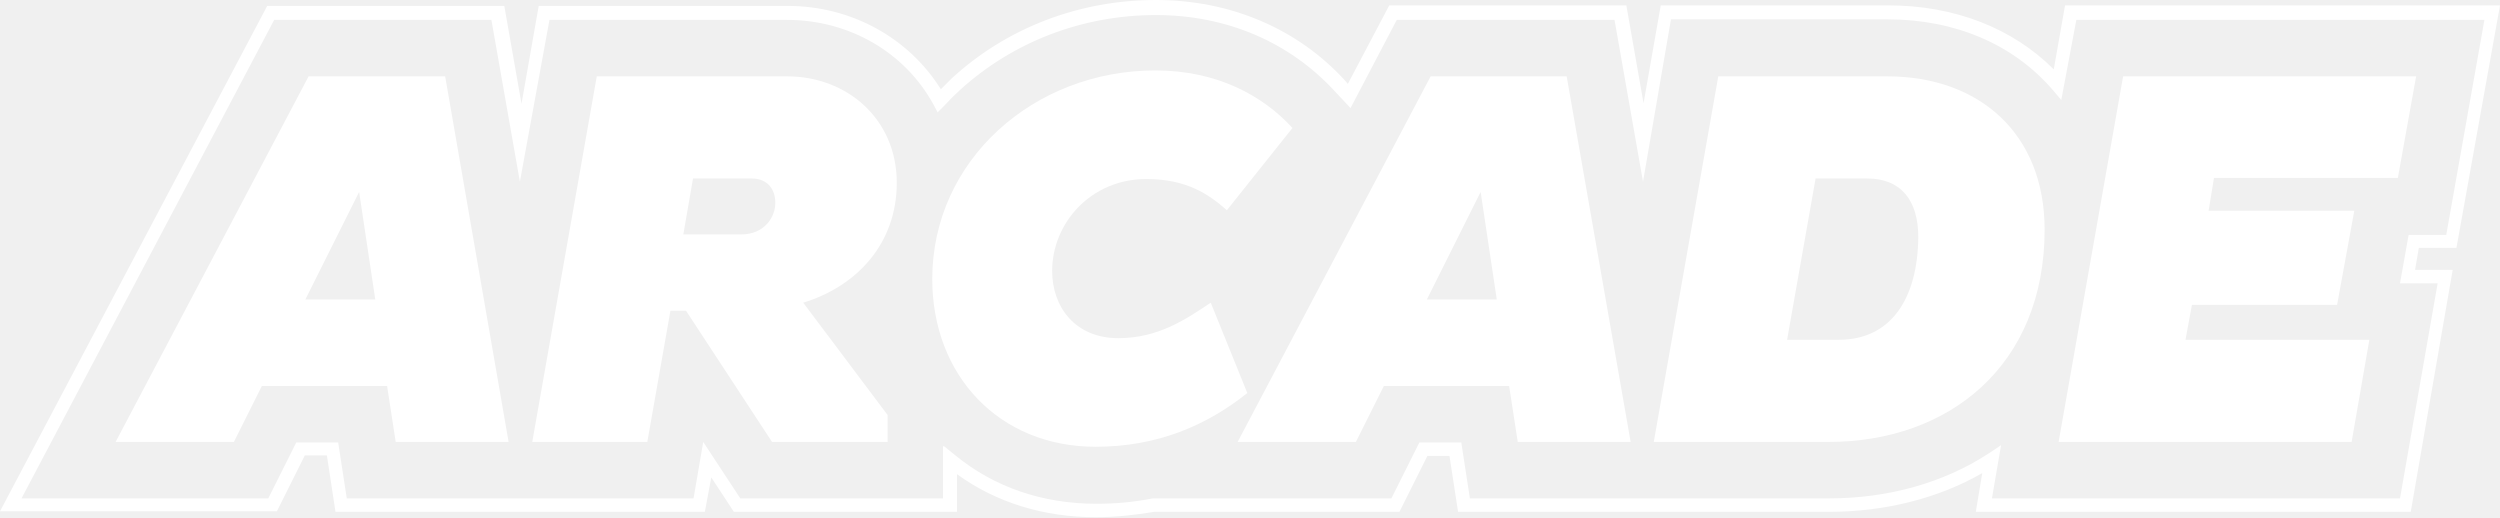
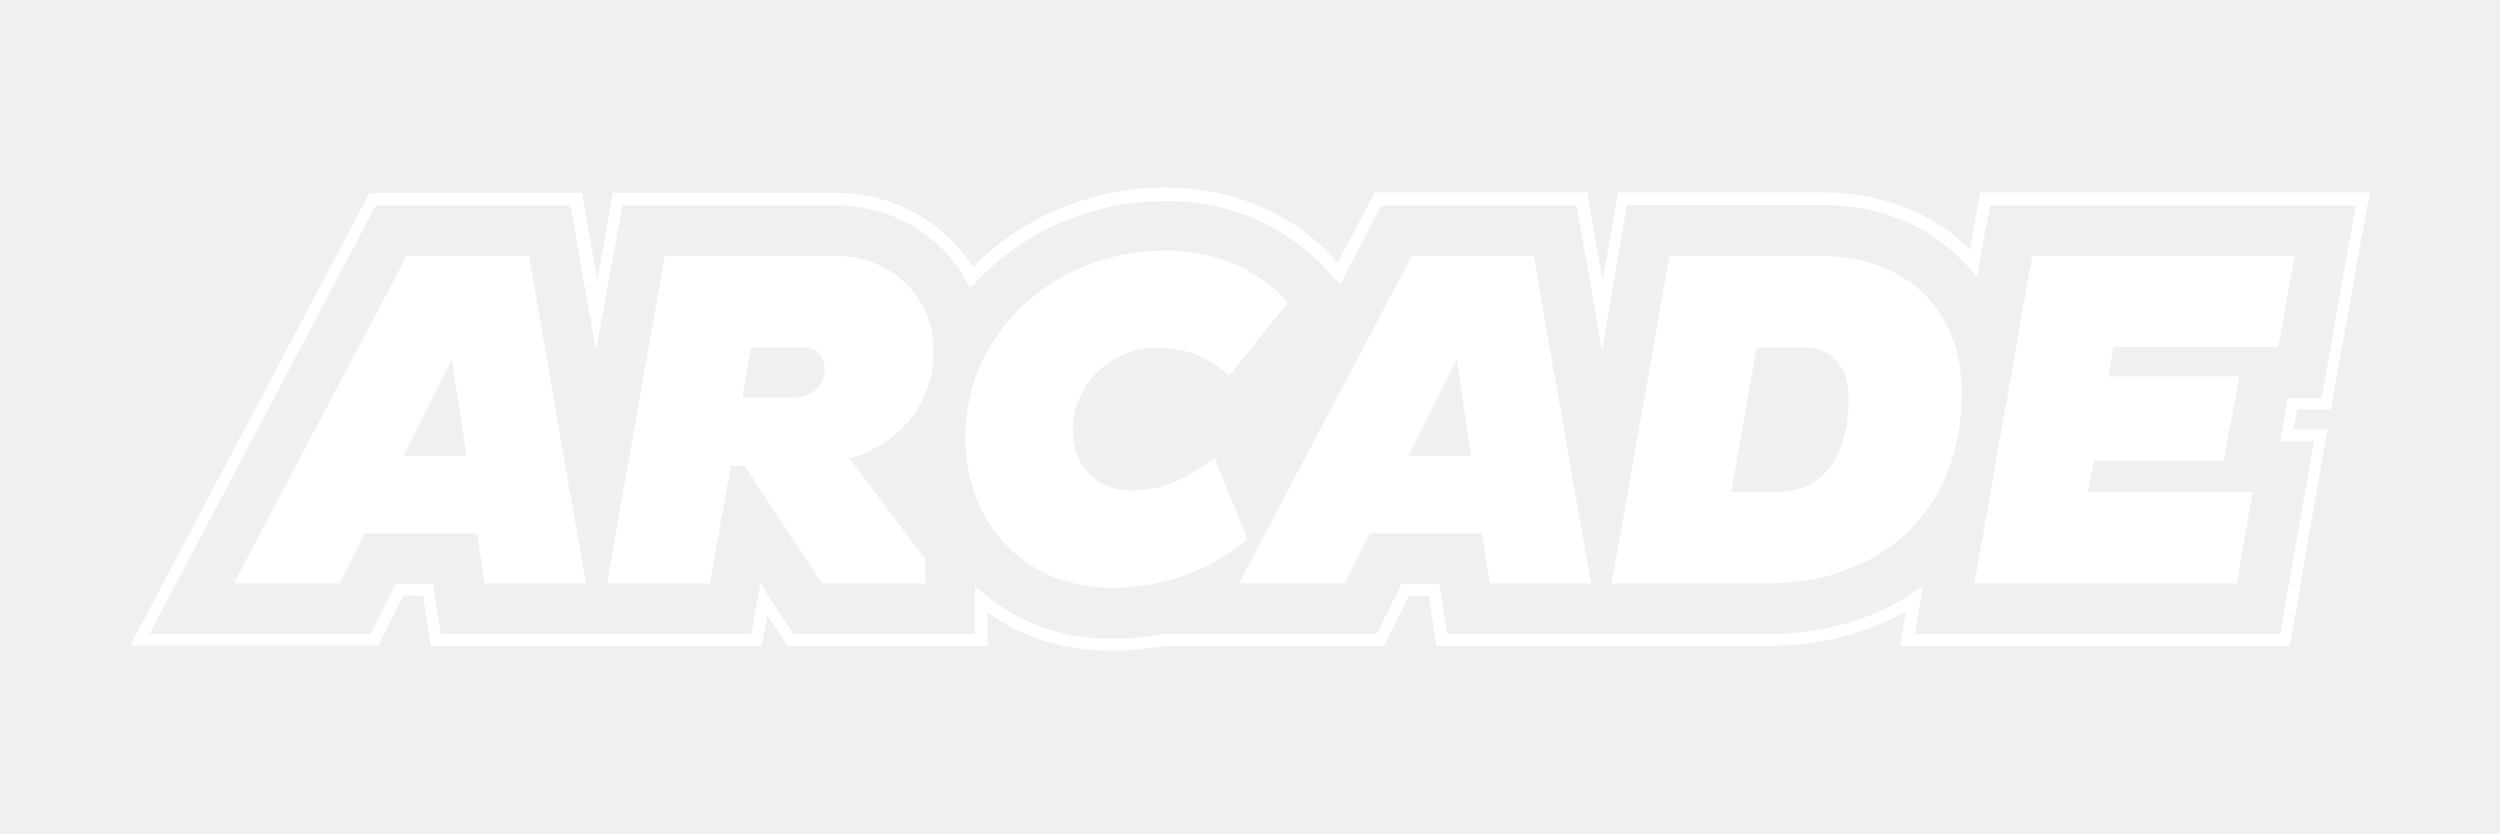
- <svg xmlns="http://www.w3.org/2000/svg" width="430.000" height="89.000" viewBox="25.000 36.000 430.000 89.000" fill="none">
+ <svg xmlns="http://www.w3.org/2000/svg" width="480" height="160" viewBox="0 0 480 160" fill="none">
  <g clip-path="url(#clip0_30_233)">
    <path d="M213.46 124.959C204.583 124.959 196.353 122.462 189.602 117.561V124.034H151.226L147.342 118.116L146.232 124.034H82.703L81.224 114.325H77.432L72.624 123.942H25L70.959 37.017H111.74L114.699 53.847L117.658 37.017H160.473C171.385 37.017 181.28 42.473 186.828 51.351C187.475 50.703 188.03 50.148 188.677 49.501C198.11 40.809 210.594 36 223.817 36C236.578 36 248.138 40.901 256.275 49.779L256.83 50.426L263.951 36.925H304.731L307.69 53.755L310.649 36.925H349.766C361.14 36.925 371.127 40.809 378.247 47.929L380.189 36.925H455L447.51 78.63H441.037L440.389 82.422H446.862L439.649 124.034H364.839L365.948 117.376C358.366 121.723 349.211 124.034 339.594 124.034H275.787L274.308 114.417H270.516L265.708 124.034H223.54C220.211 124.589 216.789 124.959 213.46 124.959ZM187.383 112.753L189.325 114.325C195.983 119.781 204.305 122.647 213.553 122.647C216.882 122.647 220.026 122.37 223.262 121.723H223.447H264.32L269.129 112.105H276.342L277.822 121.723H339.594C349.766 121.723 359.29 119.041 366.966 114.047L369.185 112.568L367.613 121.723H437.8L444.273 84.733H437.8L439.28 76.411H445.753L452.318 39.422H382.131L379.542 53.2L377.97 51.351C371.219 43.583 361.232 39.329 349.673 39.329H312.406L307.598 67.256L302.697 39.422H265.245L257.292 54.587L254.518 51.628C246.751 43.213 235.931 38.589 223.817 38.589C211.148 38.589 199.219 43.213 190.157 51.443C189.232 52.275 188.308 53.2 187.383 54.217L186.273 55.327L185.533 53.94C180.632 44.97 171.015 39.422 160.381 39.422H119.508L114.422 67.256L109.52 39.422H72.161L28.699 121.723H71.144L75.953 112.105H83.166L84.645 121.723H144.29L145.955 112.013L152.335 121.723H187.198V112.753H187.383Z" fill="white" />
    <path d="M78.08 49.131L44.882 112.013H65.226L70.034 102.396H91.581L93.06 112.013H112.48L101.568 49.131H78.08ZM77.525 87.508L86.772 69.013L89.546 87.508H77.525Z" fill="white" />
    <path d="M179.245 67.441C179.245 56.437 170.645 49.131 160.381 49.131H127.645L116.548 112.013H136.338L140.314 89.45H142.996L157.791 112.013H177.673V107.389L163.155 88.062C172.495 85.196 179.245 77.798 179.245 67.441ZM152.52 76.318H142.533L144.198 66.701H154.277C157.237 66.701 158.346 68.828 158.346 70.77C158.439 73.267 156.497 76.318 152.52 76.318Z" fill="white" />
    <path d="M233.249 88.063C229.088 90.837 224.28 94.166 217.344 94.166C209.946 94.166 205.97 88.802 205.97 82.607C205.97 74.377 212.628 66.794 222.153 66.794C229.088 66.794 232.88 69.383 236.024 72.157L247.305 58.009C242.219 52.46 234.359 48.114 223.725 48.114C202.826 48.114 185.348 63.557 185.348 83.994C185.348 100.546 196.815 112.845 213.46 112.845C224.095 112.845 232.602 109.146 239.538 103.598L233.249 88.063Z" fill="white" />
    <path d="M271.071 49.131L237.873 112.013H258.217L263.026 102.396H284.572L286.052 112.013H305.471L294.467 49.131H271.071ZM270.424 87.508L279.671 69.013L282.445 87.508H270.424Z" fill="white" />
    <path d="M349.581 49.131H320.544L309.447 112.013H339.501C360.123 112.013 376.675 98.974 376.675 75.486C376.675 59.026 365.486 49.131 349.581 49.131ZM341.258 94.443H332.381L337.282 66.701H346.159C352.077 66.701 354.944 70.585 354.944 76.781C354.852 87.138 350.413 94.443 341.258 94.443Z" fill="white" />
    <path d="M426.981 88.432L429.94 72.25H404.88L405.804 66.609H437.43L440.574 49.131H390.176L379.08 112.013H429.477L432.529 94.443H400.903L402.013 88.432H426.981Z" fill="white" />
  </g>
  <defs>
    <clipPath id="clip0_30_233">
      <rect width="430" height="88.959" fill="white" transform="translate(25 36.0001)" />
    </clipPath>
  </defs>
</svg>
